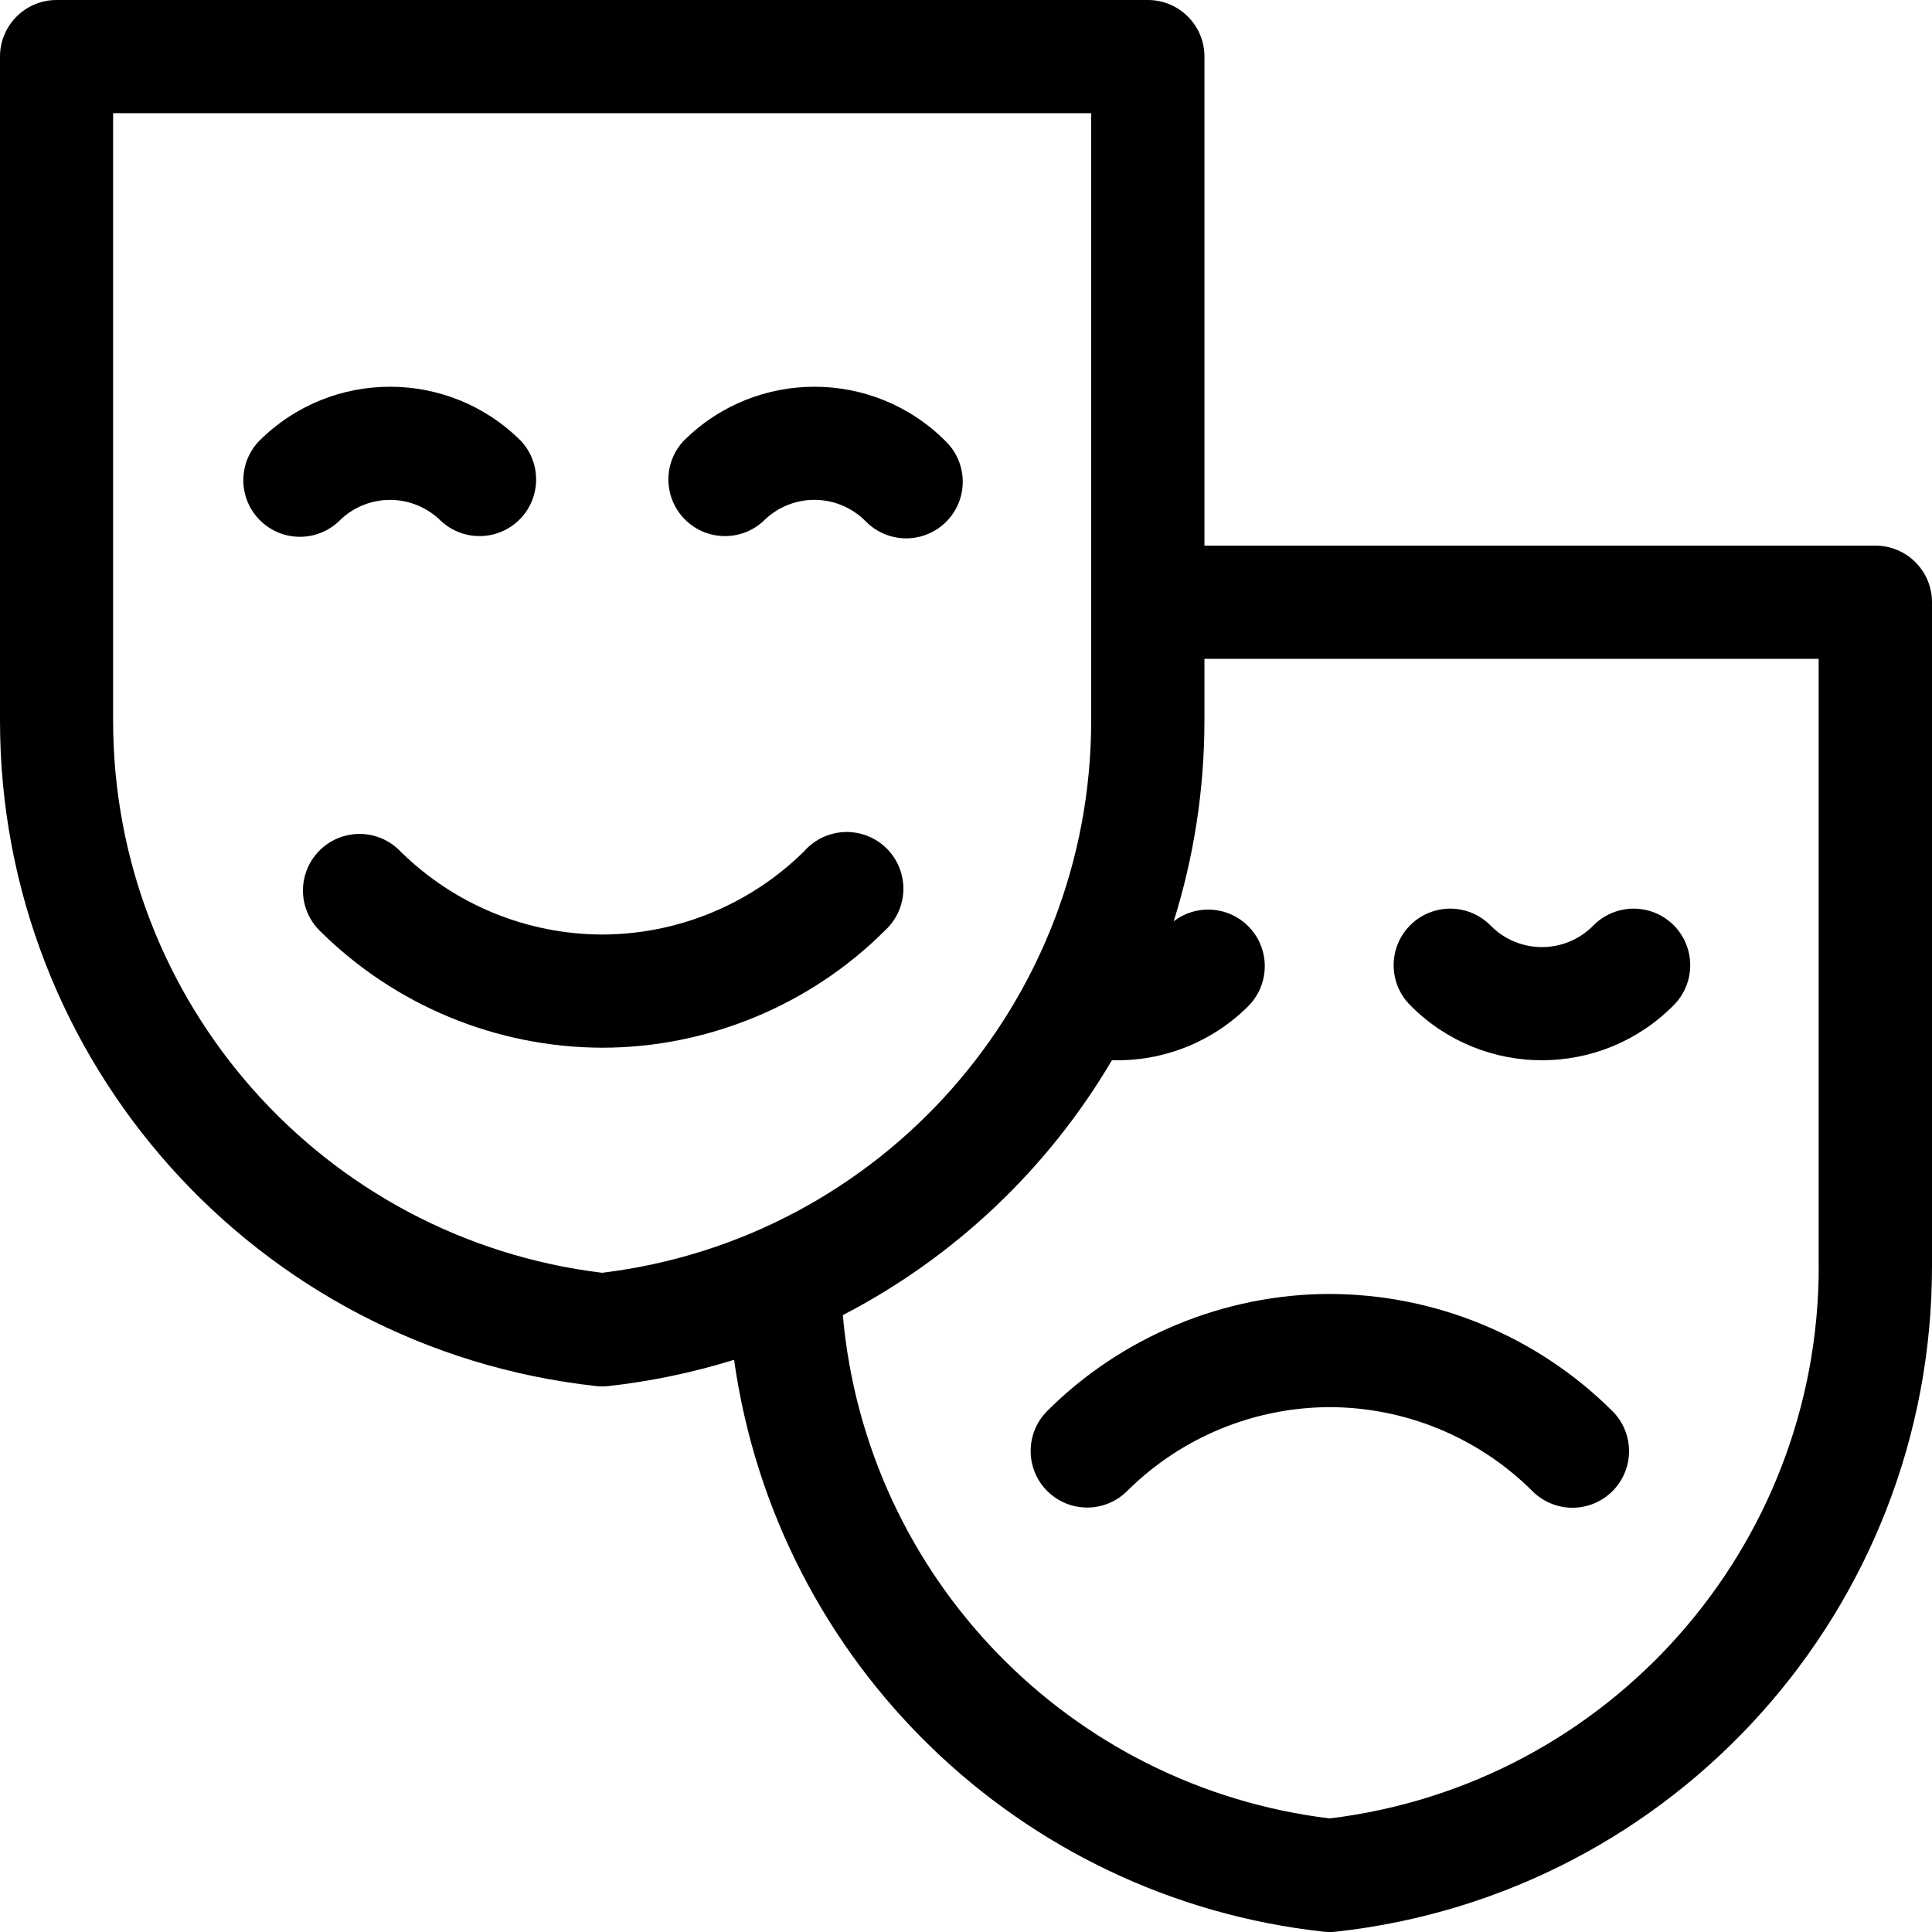
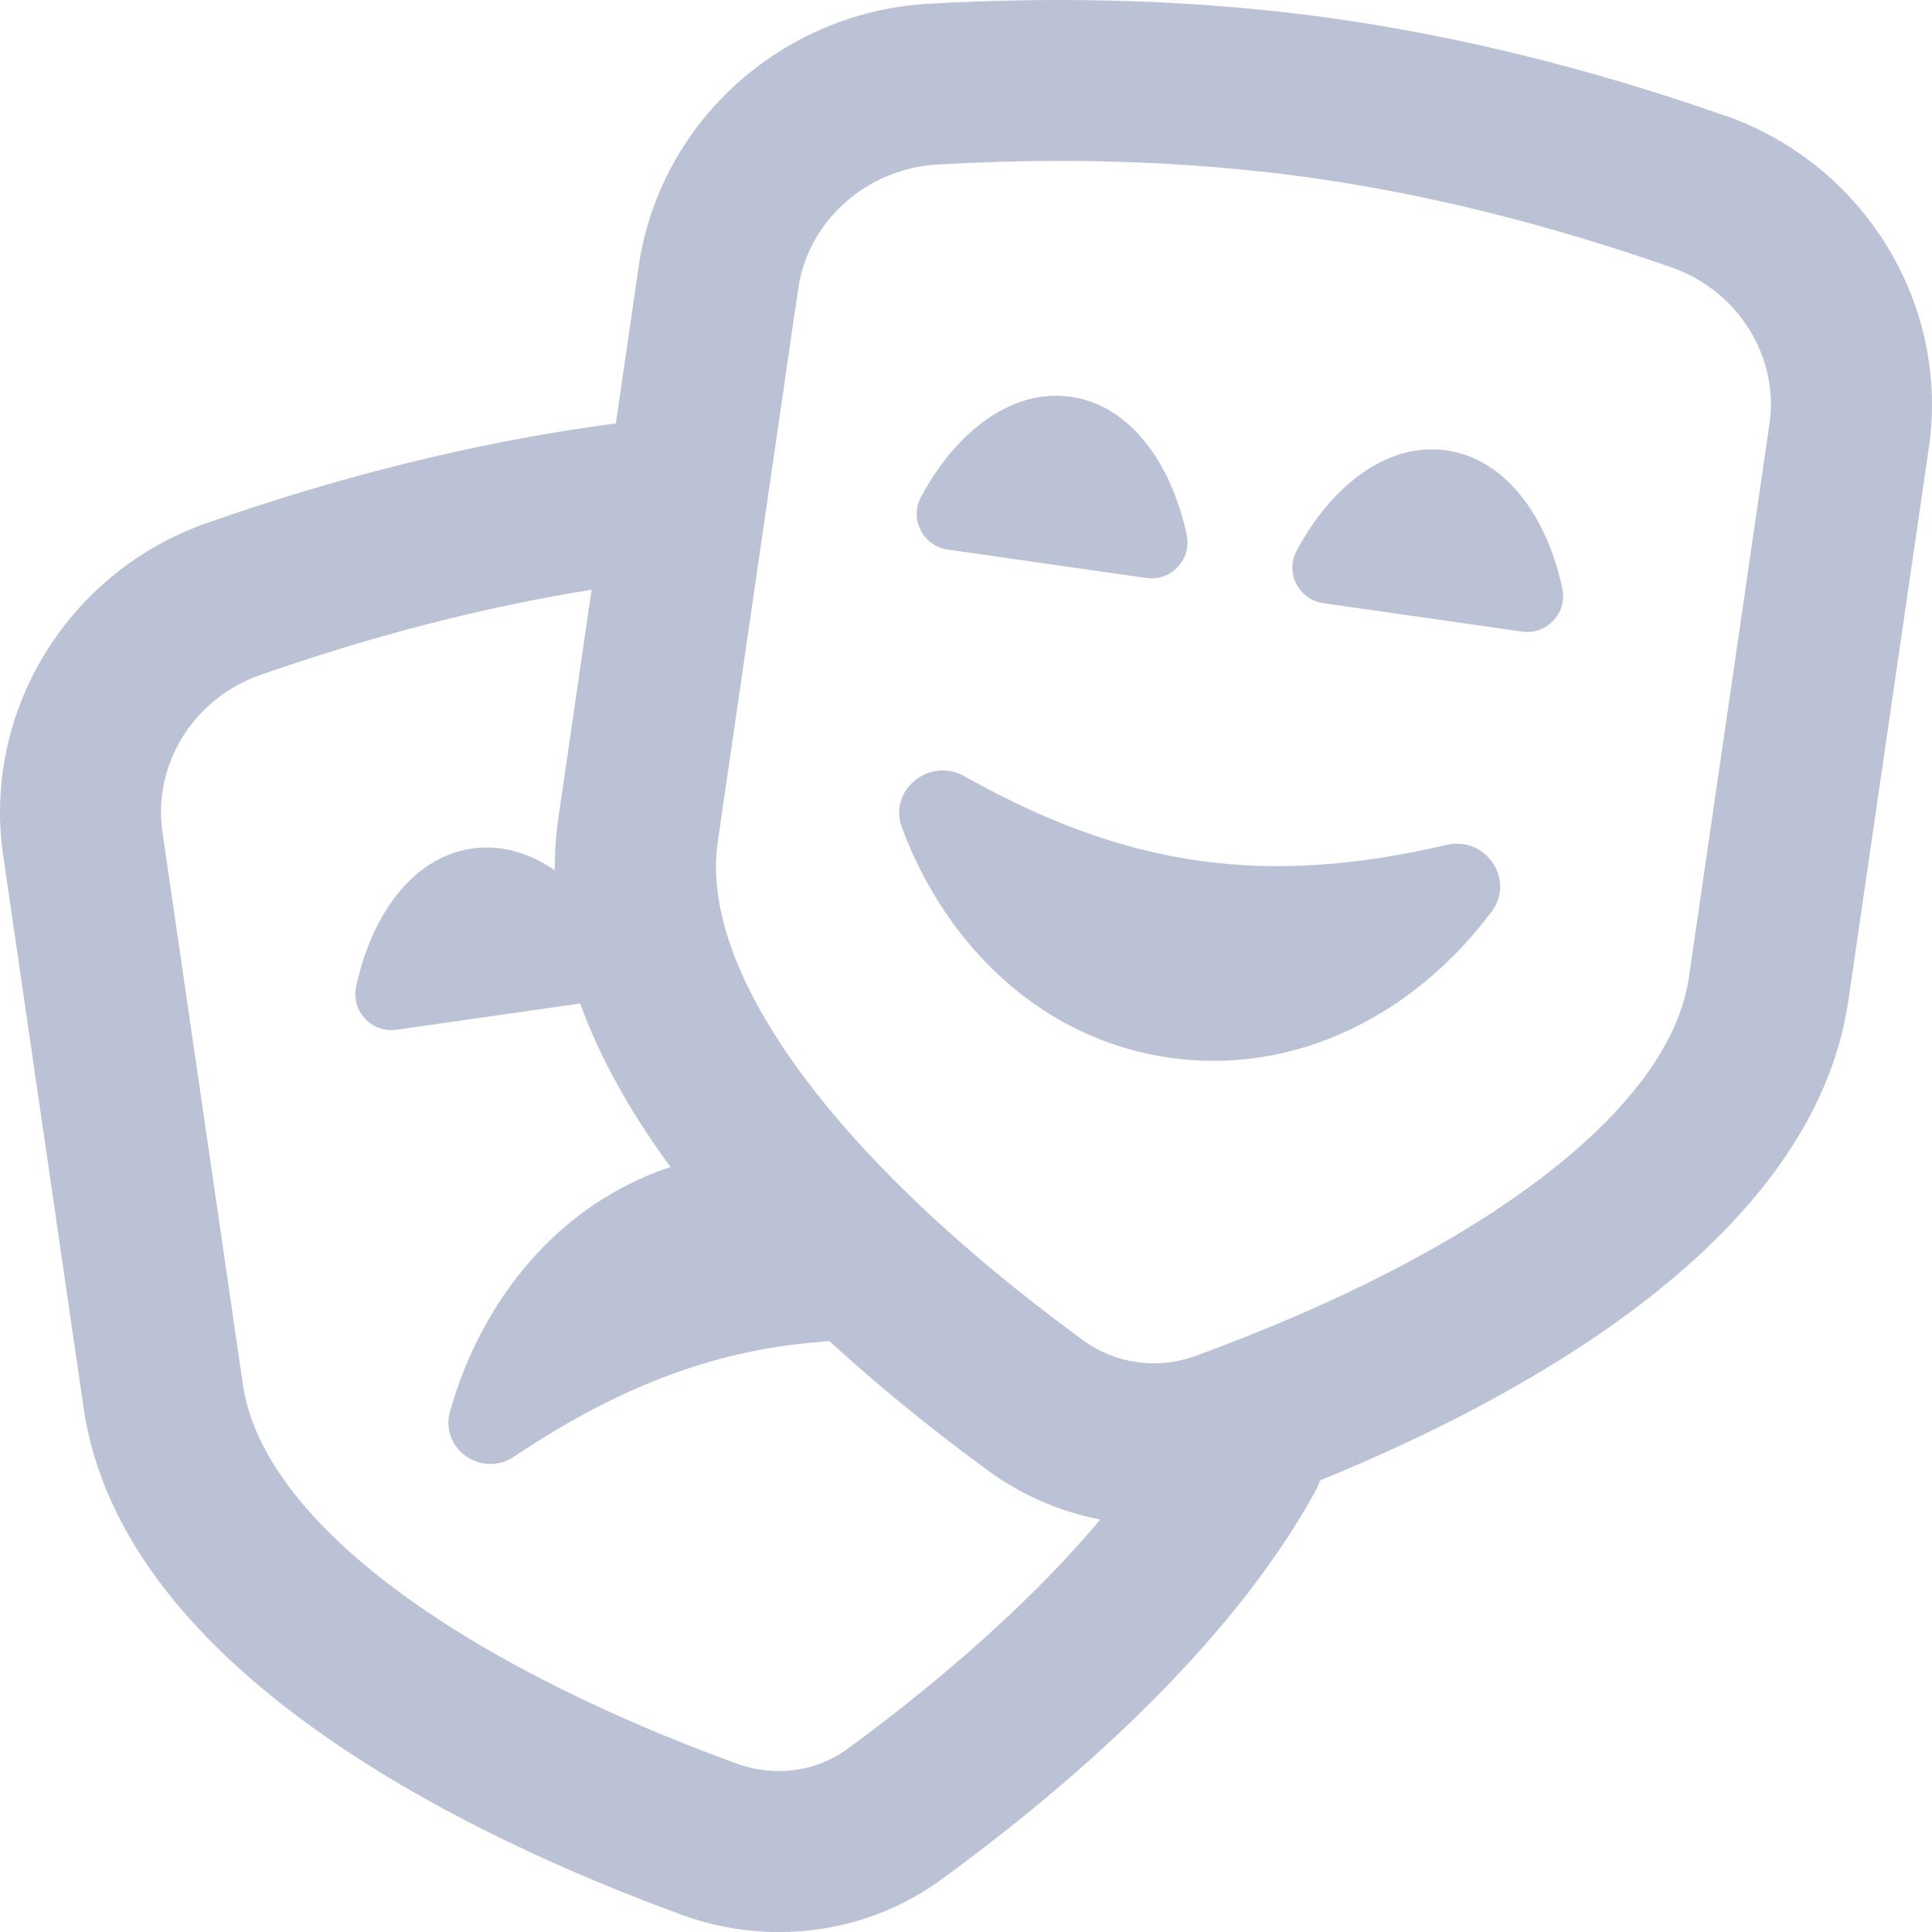
- <svg xmlns="http://www.w3.org/2000/svg" fill="none" viewBox="0 0 24 24">
-   <path d="M20.78 12.498a.703.703 0 1 0-.992-.996.894.894 0 0 1-1.267 0 .703.703 0 1 0-.992.996 2.3 2.3 0 0 0 3.251 0ZM13.009 18.522a.703.703 0 0 0 1-.007 3.58 3.58 0 0 1 2.51-1.035 3.58 3.58 0 0 1 2.504 1.03.703.703 0 1 0 1.006-.982 4.995 4.995 0 0 0-3.51-1.454c-1.308 0-2.587.53-3.51 1.454a.703.703 0 0 0 0 .994Z" fill="#000" />
-   <path d="M23.297 6.778h-8.335V.703A.703.703 0 0 0 14.26 0H.703A.703.703 0 0 0 0 .703v8.243a8.314 8.314 0 0 0 7.404 8.272.695.695 0 0 0 .155 0 8.37 8.37 0 0 0 1.56-.326 8.313 8.313 0 0 0 7.322 7.104.696.696 0 0 0 .155 0A8.314 8.314 0 0 0 24 15.724V7.481a.703.703 0 0 0-.703-.703ZM7.48 15.811a6.91 6.91 0 0 1-6.075-6.865v-7.54h12.15v7.54a6.91 6.91 0 0 1-6.075 6.865Zm15.113-.087a6.909 6.909 0 0 1-6.075 6.865 6.909 6.909 0 0 1-6.048-6.252 8.327 8.327 0 0 0 3.343-3.167 2.298 2.298 0 0 0 1.694-.672.703.703 0 0 0-.927-1.053c.248-.79.382-1.63.382-2.499v-.762h7.63v7.54Z" fill="#000" />
-   <path d="M9.99 10.574a3.58 3.58 0 0 1-2.509 1.035 3.58 3.58 0 0 1-2.504-1.03.703.703 0 1 0-1.006.982 4.995 4.995 0 0 0 3.51 1.454c1.308 0 2.587-.53 3.51-1.454a.704.704 0 1 0-1.001-.987ZM11.743 5.477a2.3 2.3 0 0 0-3.251 0 .703.703 0 0 0 .991.996.894.894 0 0 1 1.268 0 .703.703 0 1 0 .992-.996ZM5.48 6.473a.703.703 0 0 0 .991-.996 2.3 2.3 0 0 0-3.251 0 .703.703 0 0 0 .992.996.894.894 0 0 1 1.267 0Z" fill="#000" />
+ <svg xmlns="http://www.w3.org/2000/svg" viewBox="0 0 24 24" fill="none">
+   <path d="M21.431 1.438C19.772 0.856 18.131 0.45 16.554 0.228C14.977 0.006 13.287 -0.053 11.527 0.047C9.705 0.153 8.195 1.522 7.935 3.302L7.65 5.261C7.581 5.27 7.513 5.279 7.444 5.288C5.867 5.51 4.226 5.916 2.567 6.498C0.843 7.104 -0.22 8.838 0.039 10.623L1.039 17.491C1.517 20.78 5.895 22.845 8.462 23.784C8.859 23.93 9.27 24.001 9.678 24.001C10.399 24.001 11.107 23.778 11.698 23.345C13.211 22.241 15.243 20.512 16.335 18.534C16.361 18.487 16.383 18.438 16.401 18.389C18.982 17.336 22.533 15.373 22.961 12.429L23.961 5.561C24.22 3.776 23.157 2.042 21.432 1.436L21.431 1.438ZM10.52 21.73C10.133 22.013 9.62 22.078 9.148 21.907C5.546 20.59 3.254 18.832 3.018 17.204L2.018 10.336C1.895 9.496 2.405 8.676 3.228 8.387C4.633 7.895 6.017 7.539 7.349 7.326L6.935 10.171C6.904 10.385 6.89 10.598 6.892 10.811C6.574 10.593 6.221 10.489 5.863 10.541C5.141 10.645 4.62 11.342 4.424 12.257C4.359 12.561 4.618 12.836 4.925 12.792L7.207 12.466C7.462 13.171 7.857 13.853 8.329 14.497C6.965 14.948 5.991 16.115 5.59 17.534C5.46 17.995 5.984 18.363 6.382 18.097C7.714 17.206 8.93 16.747 10.305 16.661C10.991 17.291 11.681 17.835 12.271 18.266C12.693 18.575 13.171 18.78 13.668 18.876C12.652 20.089 11.338 21.133 10.518 21.732L10.52 21.73ZM21.98 5.274L20.98 12.142C20.744 13.77 18.452 15.528 14.851 16.844C14.38 17.016 13.857 16.944 13.454 16.649C10.376 14.397 8.68 12.083 8.916 10.458L9.915 3.59C10.037 2.745 10.764 2.095 11.643 2.044C12.159 2.014 12.665 1.999 13.165 1.999C14.245 1.999 15.287 2.069 16.276 2.207C17.723 2.41 19.234 2.786 20.77 3.324C21.594 3.614 22.103 4.433 21.981 5.273L21.98 5.274ZM18.532 11.321C17.579 12.599 16.105 13.363 14.533 13.14C12.96 12.917 11.761 11.772 11.204 10.281C11.031 9.818 11.544 9.399 11.976 9.641C13.998 10.776 15.713 11.021 17.974 10.495C18.453 10.384 18.826 10.926 18.532 11.321ZM19.408 7.311C19.473 7.615 19.214 7.89 18.907 7.846L16.439 7.493C16.132 7.449 15.96 7.113 16.108 6.839C16.552 6.015 17.247 5.49 17.97 5.595C18.692 5.699 19.212 6.396 19.408 7.311ZM11.441 6.173C11.884 5.349 12.579 4.824 13.303 4.929C14.024 5.033 14.546 5.73 14.742 6.645C14.806 6.949 14.547 7.224 14.241 7.18L11.773 6.827C11.466 6.783 11.293 6.447 11.441 6.173H11.441Z" fill="#BBC2D6" />
</svg>
